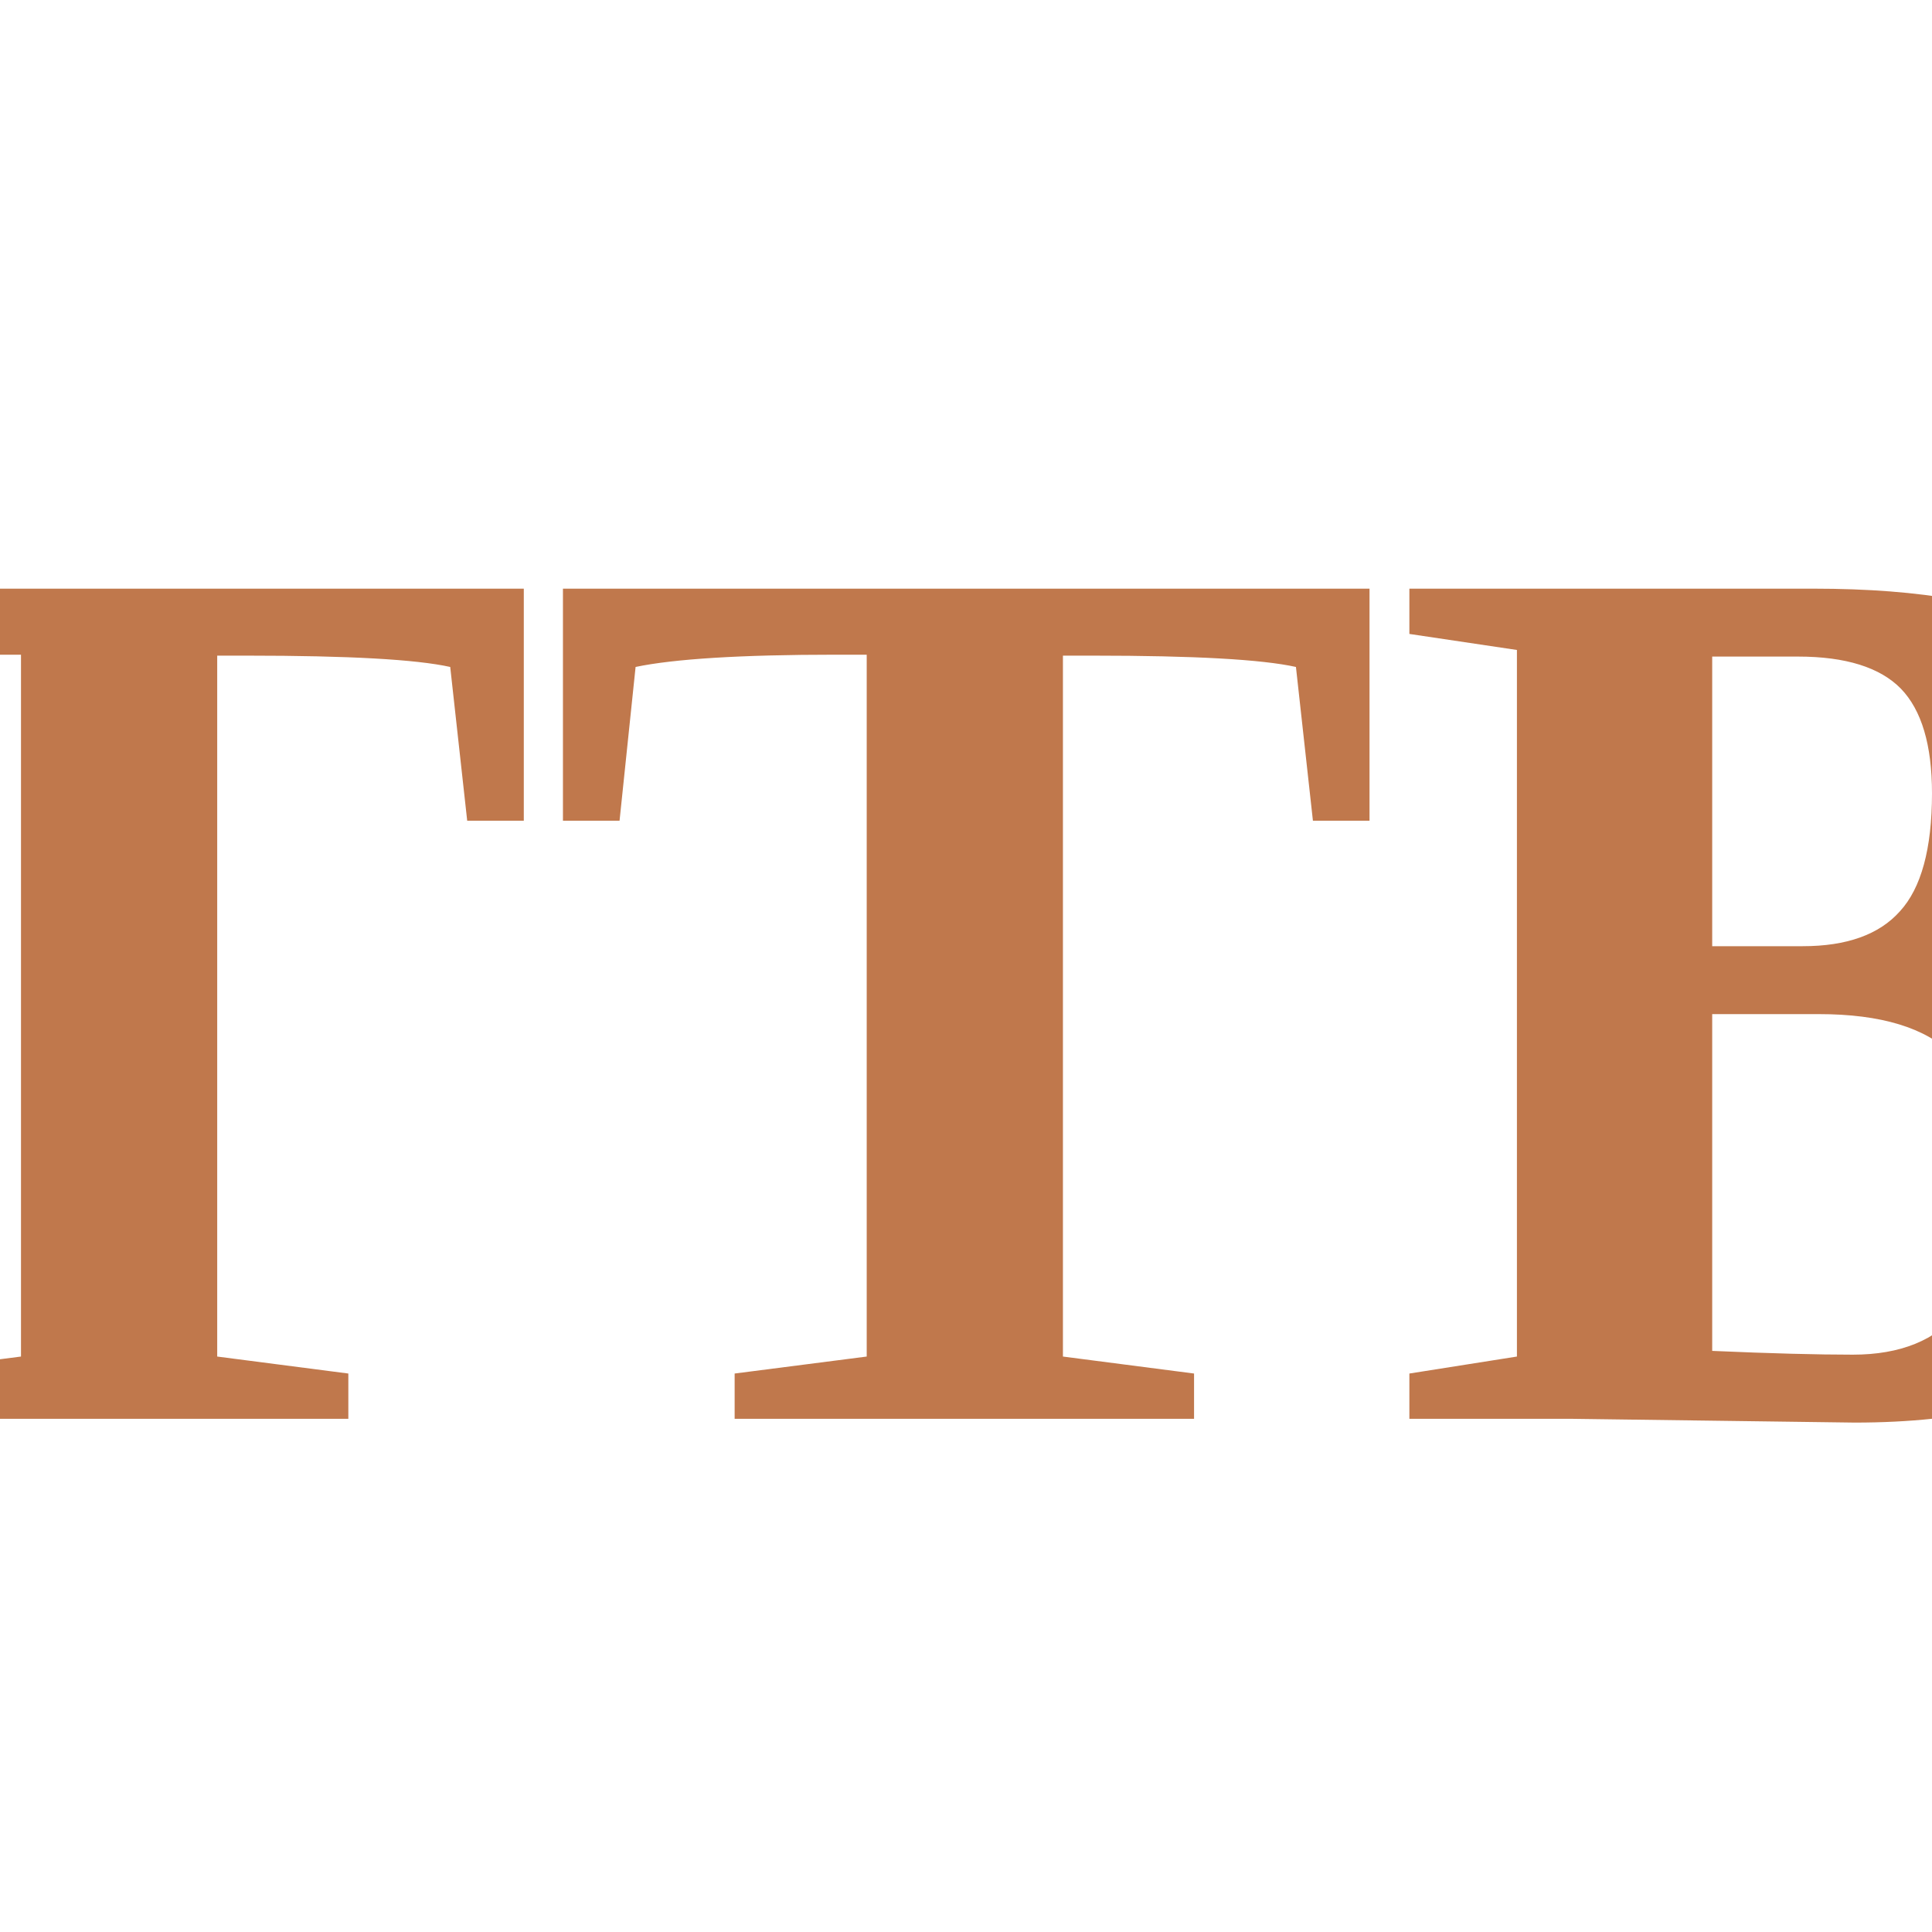
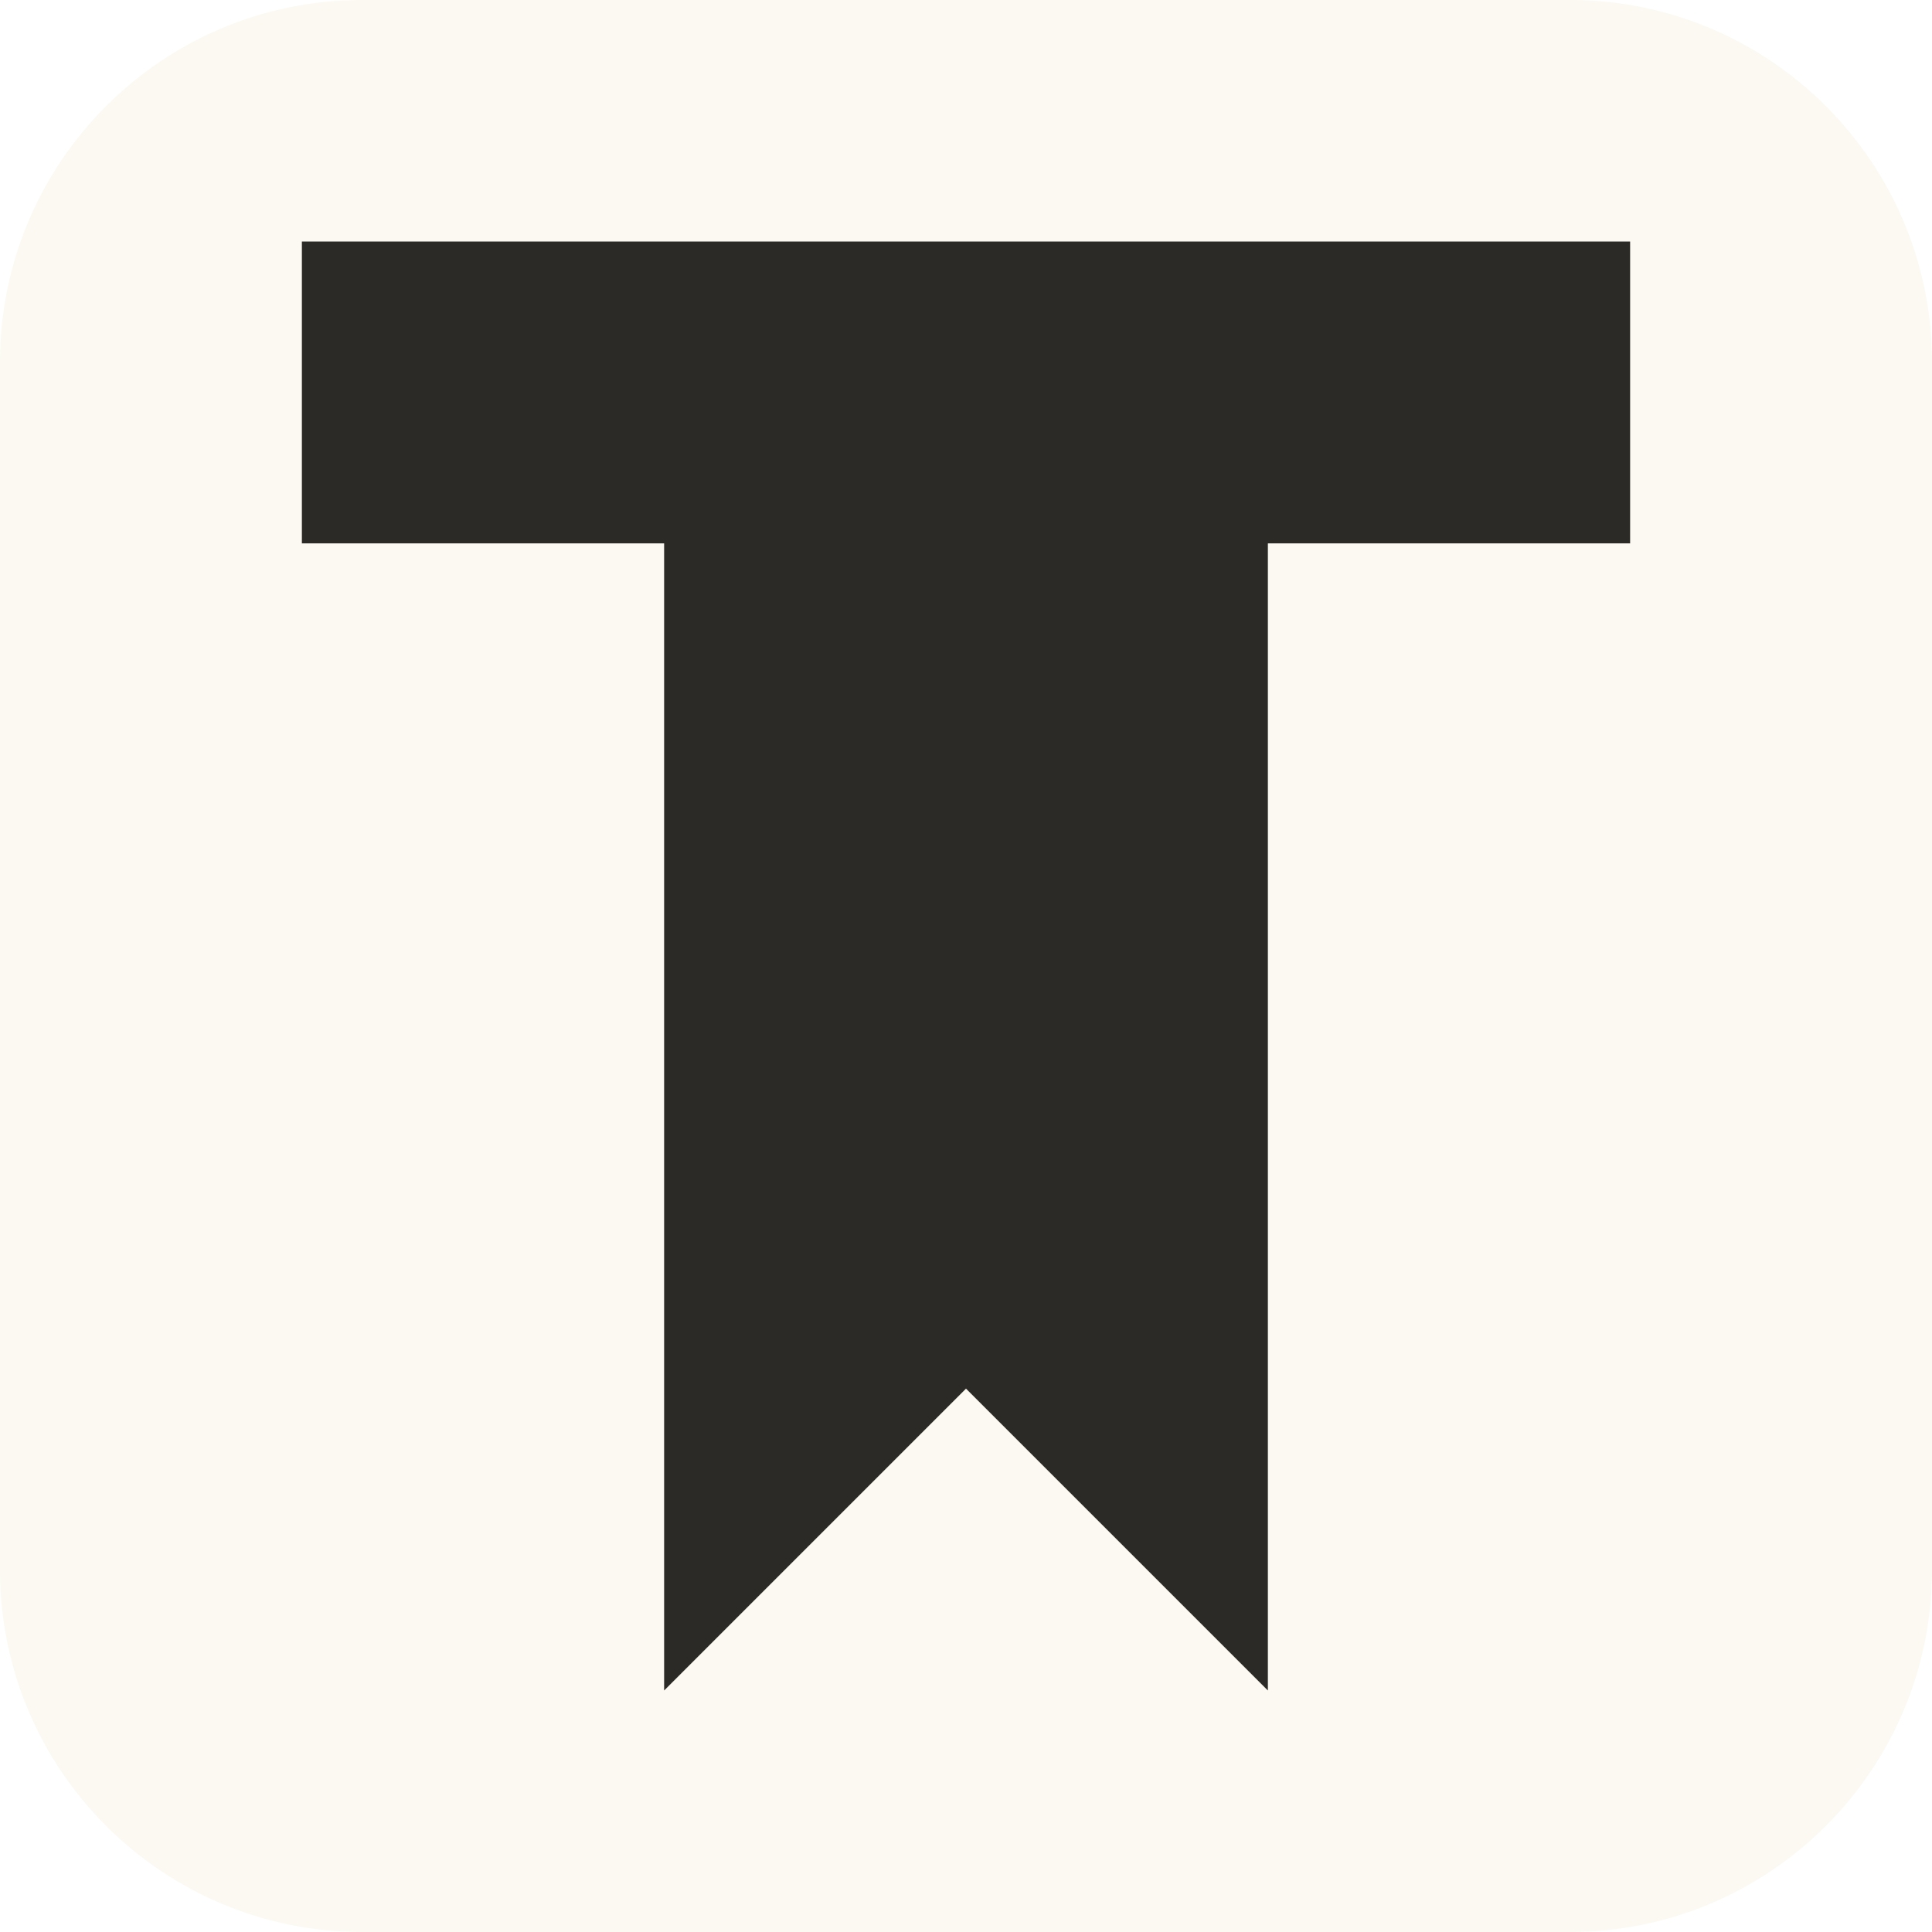
- <svg xmlns="http://www.w3.org/2000/svg" width="32" height="32" viewBox="0 0 32 32" fill="none">
-   <text x="16" y="23.5" text-anchor="middle" textLength="30" lengthAdjust="spacingAndGlyphs" font-family="Georgia, 'Times New Roman', serif" font-weight="700" font-size="21" fill="#c0784c">TTB</text>
+ <svg xmlns="http://www.w3.org/2000/svg" viewBox="0 0 32 32" width="32" height="32">
+   <style>
+     /* Default (light browser bar) */
+     .bg { fill: #fbf9f1; }   /* warm cream tile */
+     .icon { fill: #2c2a26; } /* charcoal T */
+ 
+     /* Dark browser bar override */
+     @media (prefers-color-scheme: dark) {
+       .bg { fill: #2c2a26; }   /* charcoal tile */
+       .icon { fill: #fbf9f1; } /* warm cream T */
+     }
+   </style>
+   <rect class="bg" width="32" height="32" rx="6" />
+   <path class="icon" d="M 5 4 H 27 V 9 H 21 V 28 L 16 23 L 11 28 V 9 H 5 Z" />
</svg>
